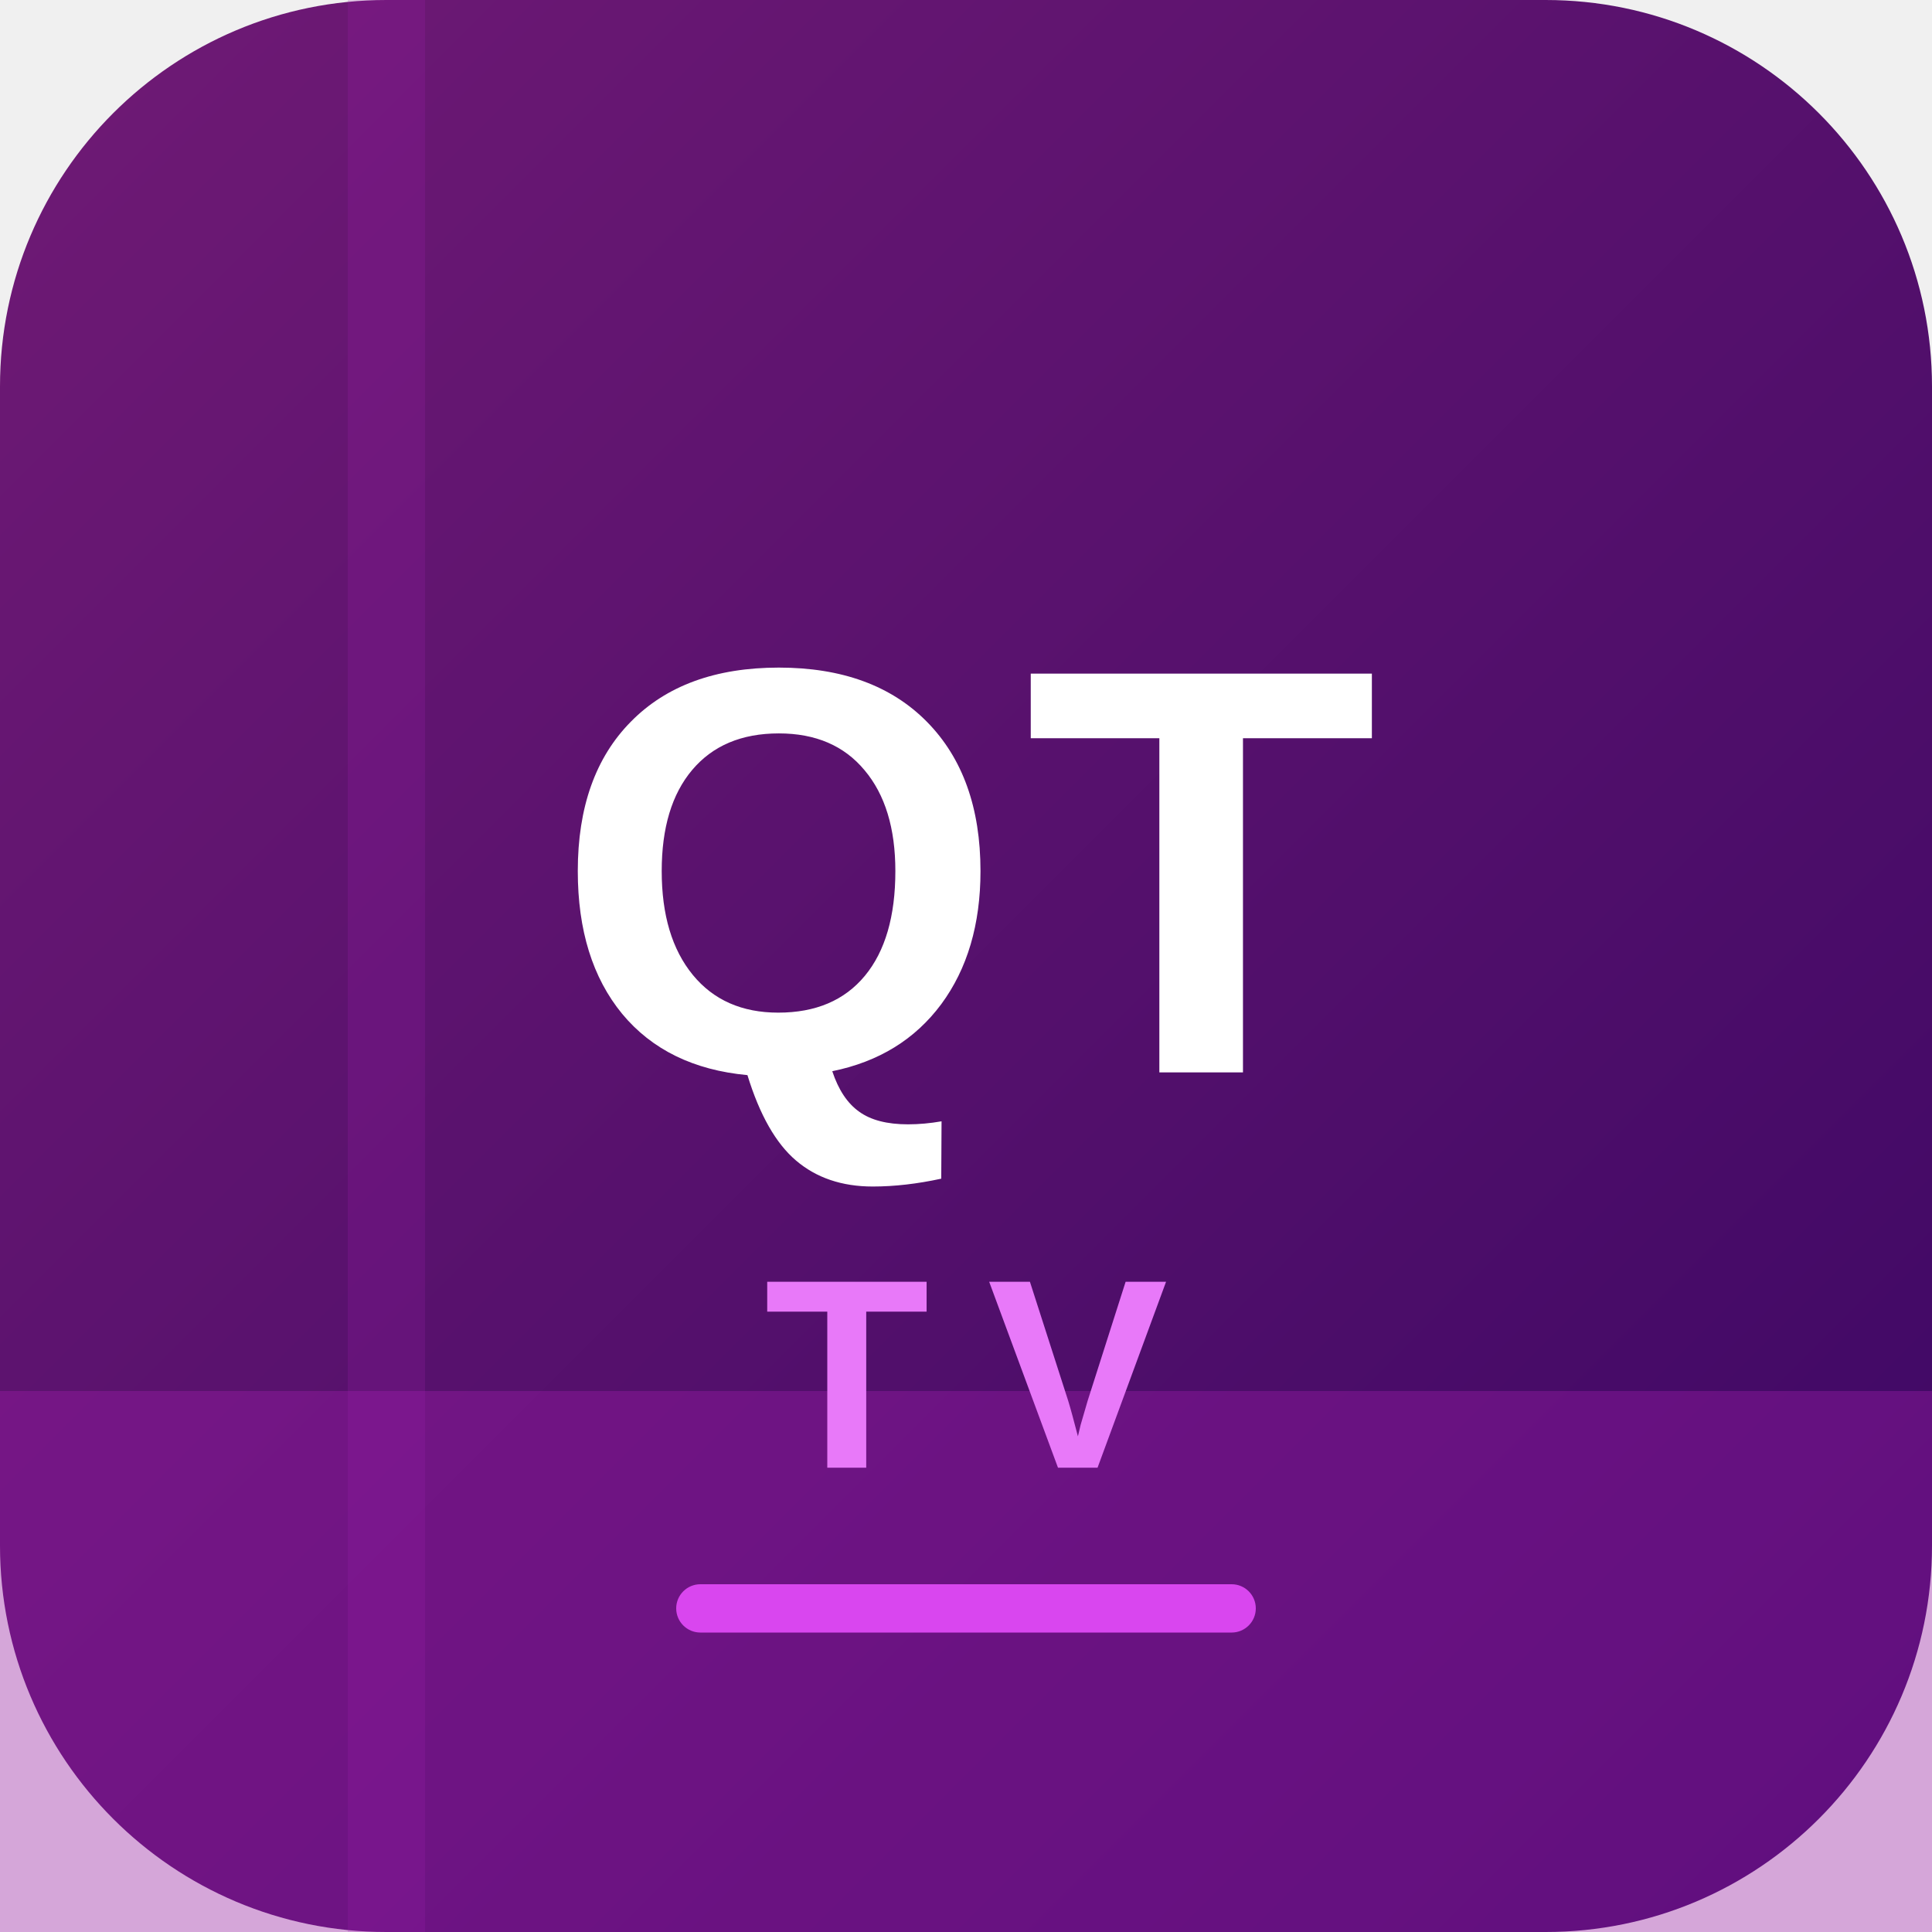
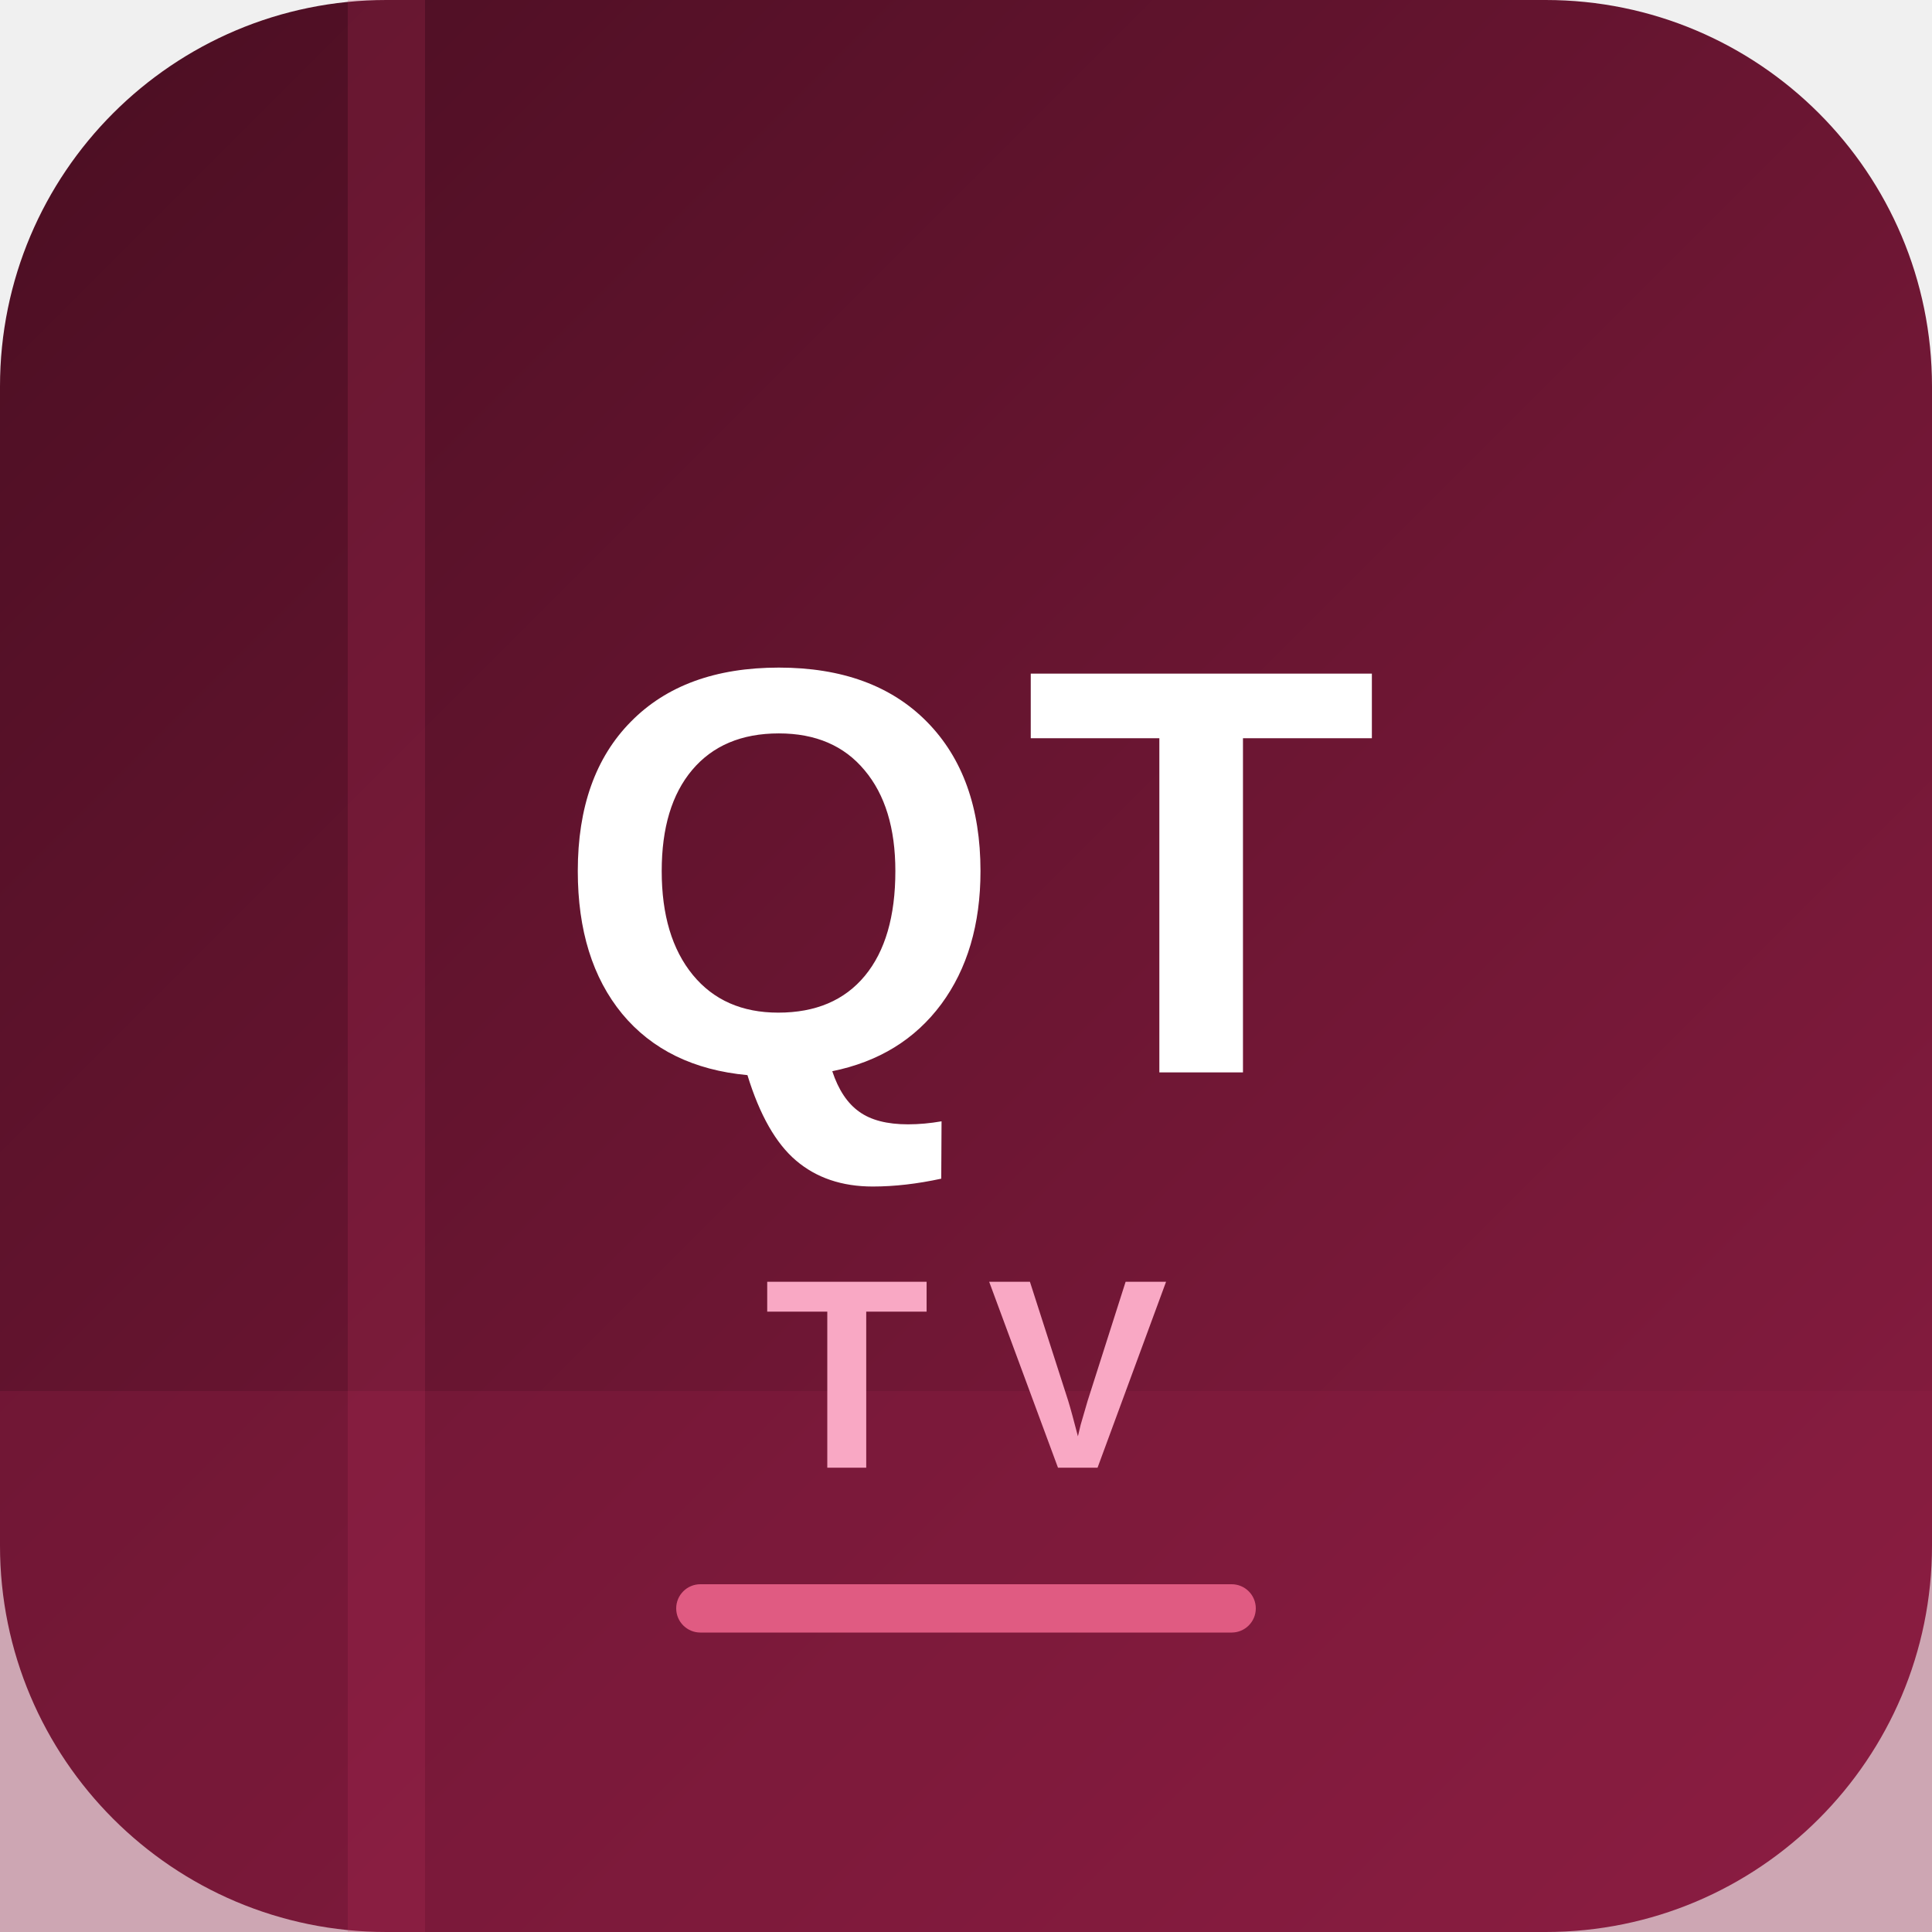
<svg xmlns="http://www.w3.org/2000/svg" viewBox="0 0 100 100">
  <defs>
    <linearGradient id="g" x1="0" y1="0" x2="1" y2="1">
-       <stop offset="0%" stop-color="#701a75" />
-       <stop offset="100%" stop-color="#3b0764" />
+       <stop offset="0%" stop-color="#4a0e22" />
+       <stop offset="100%" stop-color="#8B1D42" />
    </linearGradient>
  </defs>
  <rect width="100" height="100" rx="20" fill="url(#g)" />
-   <rect x="0" y="72" width="100" height="28" rx="0" fill="#a21caf" opacity="0.35" />
-   <rect x="18" y="0" width="4" height="100" fill="#a21caf" opacity="0.2" />
+   <rect x="0" y="72" width="100" height="28" rx="0" fill="#8B1D42" opacity="0.35" />
+   <rect x="18" y="0" width="4" height="100" fill="#c2335e" opacity="0.2" />
  <text x="50" y="47" font-family="Arial Black,Arial,sans-serif" font-size="30" font-weight="900" fill="#ffffff" text-anchor="middle" dominant-baseline="middle" letter-spacing="1">QT</text>
-   <text x="50" y="72" font-family="Arial,sans-serif" font-size="14" font-weight="700" fill="#e879f9" text-anchor="middle" dominant-baseline="middle" letter-spacing="3">TV</text>
-   <rect x="35" y="82" width="30" height="2.5" rx="1.25" fill="#d946ef" />
+   <text x="50" y="72" font-family="Arial,sans-serif" font-size="14" font-weight="700" fill="#f9a8c4" text-anchor="middle" dominant-baseline="middle" letter-spacing="3">TV</text>
+   <rect x="35" y="82" width="30" height="2.5" rx="1.25" fill="#e05b82" />
</svg>
